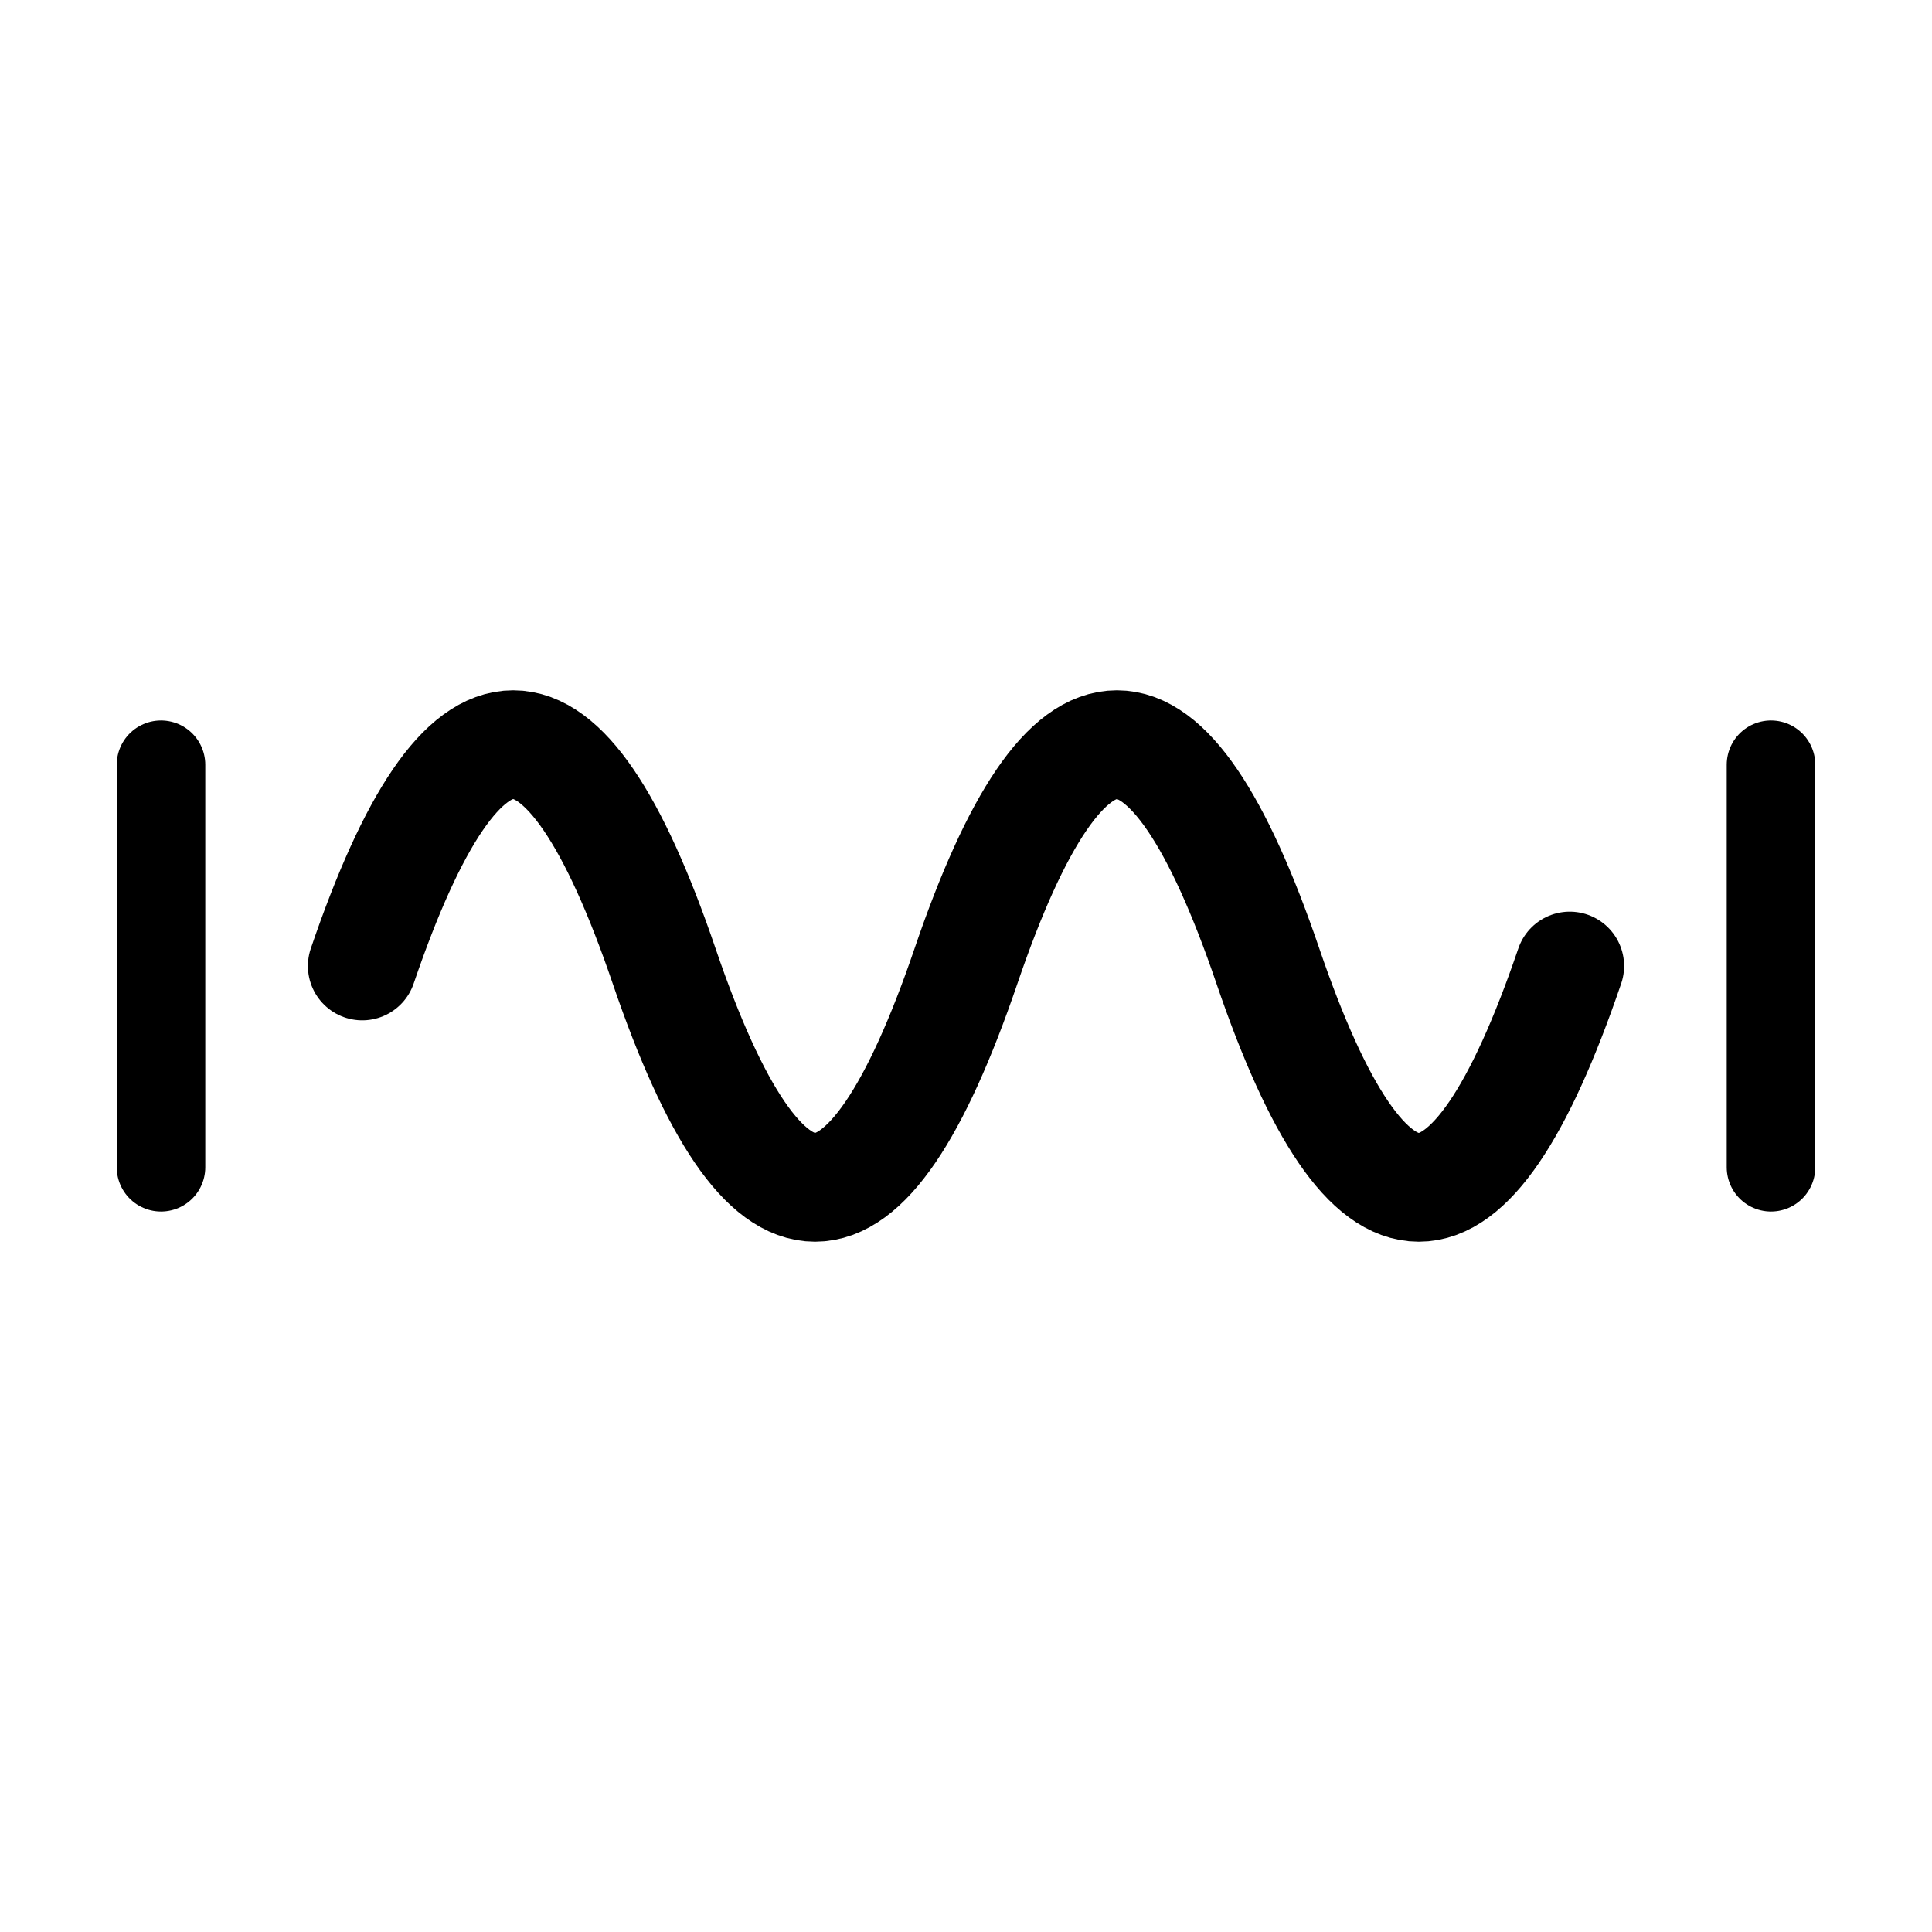
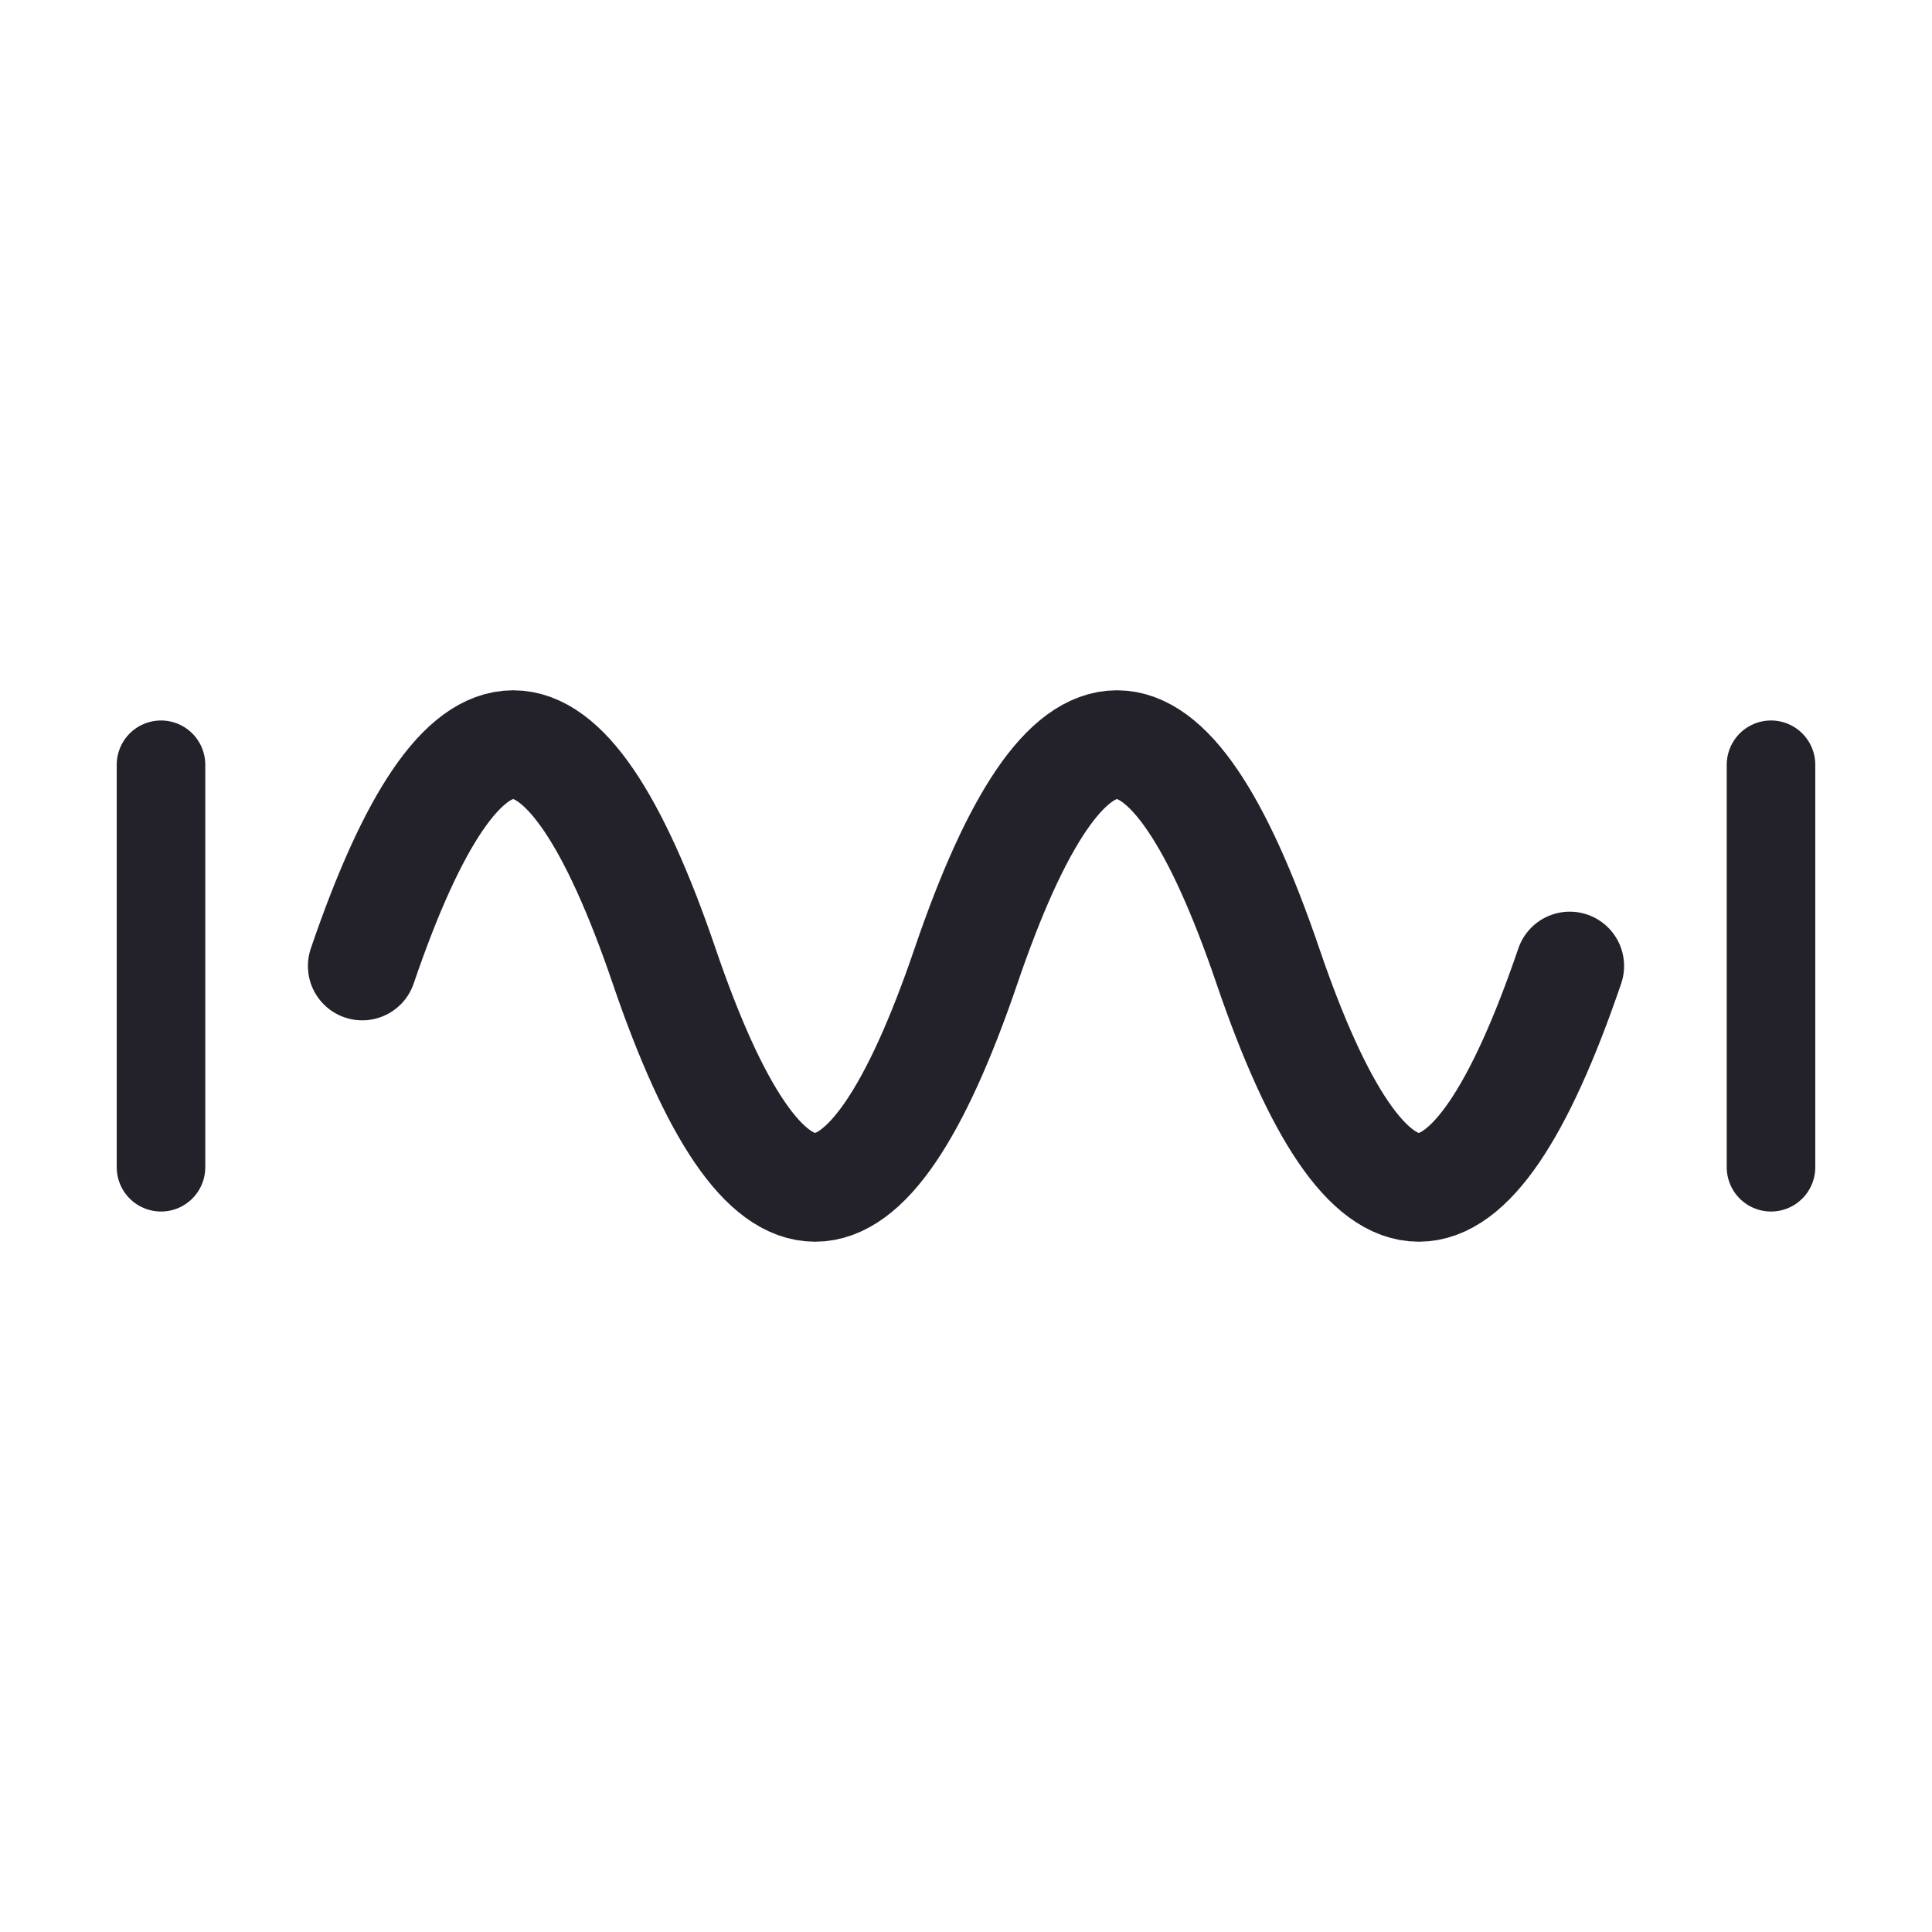
- <svg xmlns="http://www.w3.org/2000/svg" viewBox="0 0 48 48" width="48" height="48" fill="none" stroke="currentColor" stroke-width="2.5" stroke-linecap="round" stroke-linejoin="round" color="currentColor">
+ <svg xmlns="http://www.w3.org/2000/svg" viewBox="0 0 48 48" width="48" height="48" fill="none" stroke="#23222B" stroke-width="2.5" stroke-linecap="round" stroke-linejoin="round" role="img" aria-label="Bass">
  <path d="M9,24 q3.75,-11 7.5,0 t7.5,0 t7.5,0 t7.5,0" stroke-width="2.7" />
  <path d="M4,19 V29 M44,19 V29" stroke-width="2.2" />
</svg>
